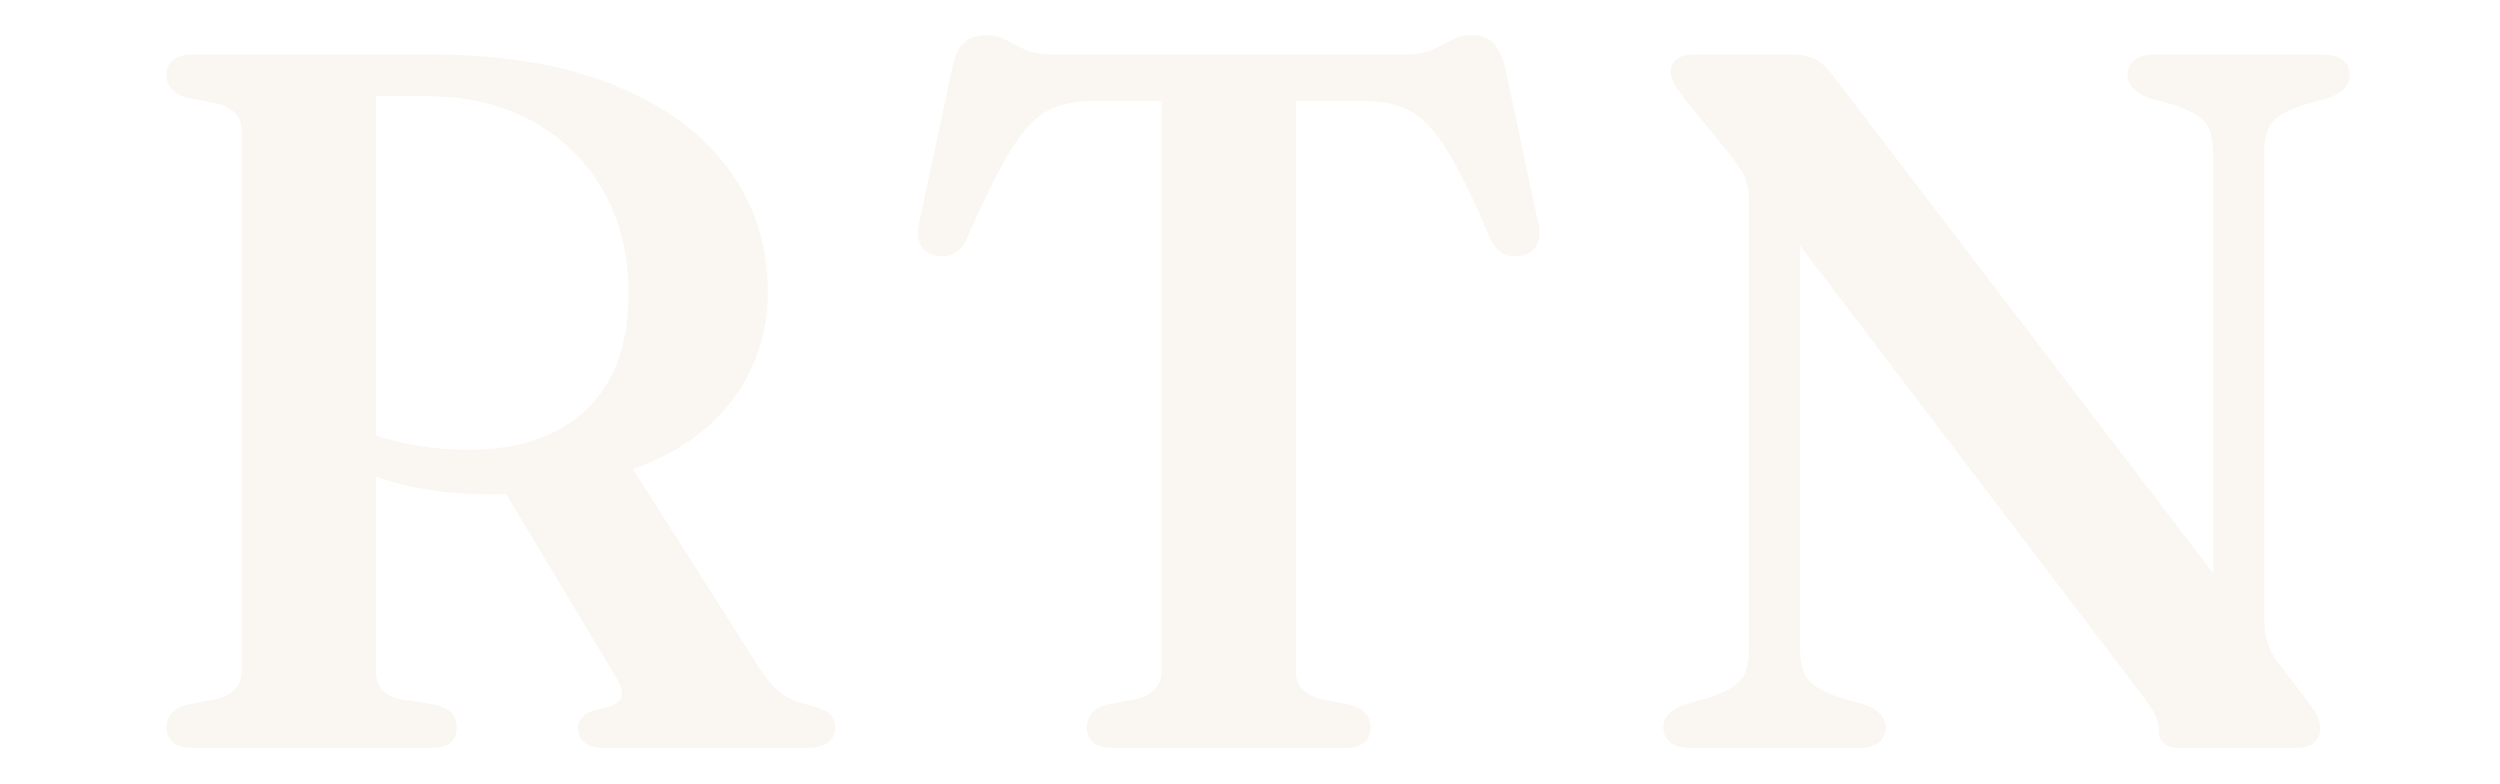
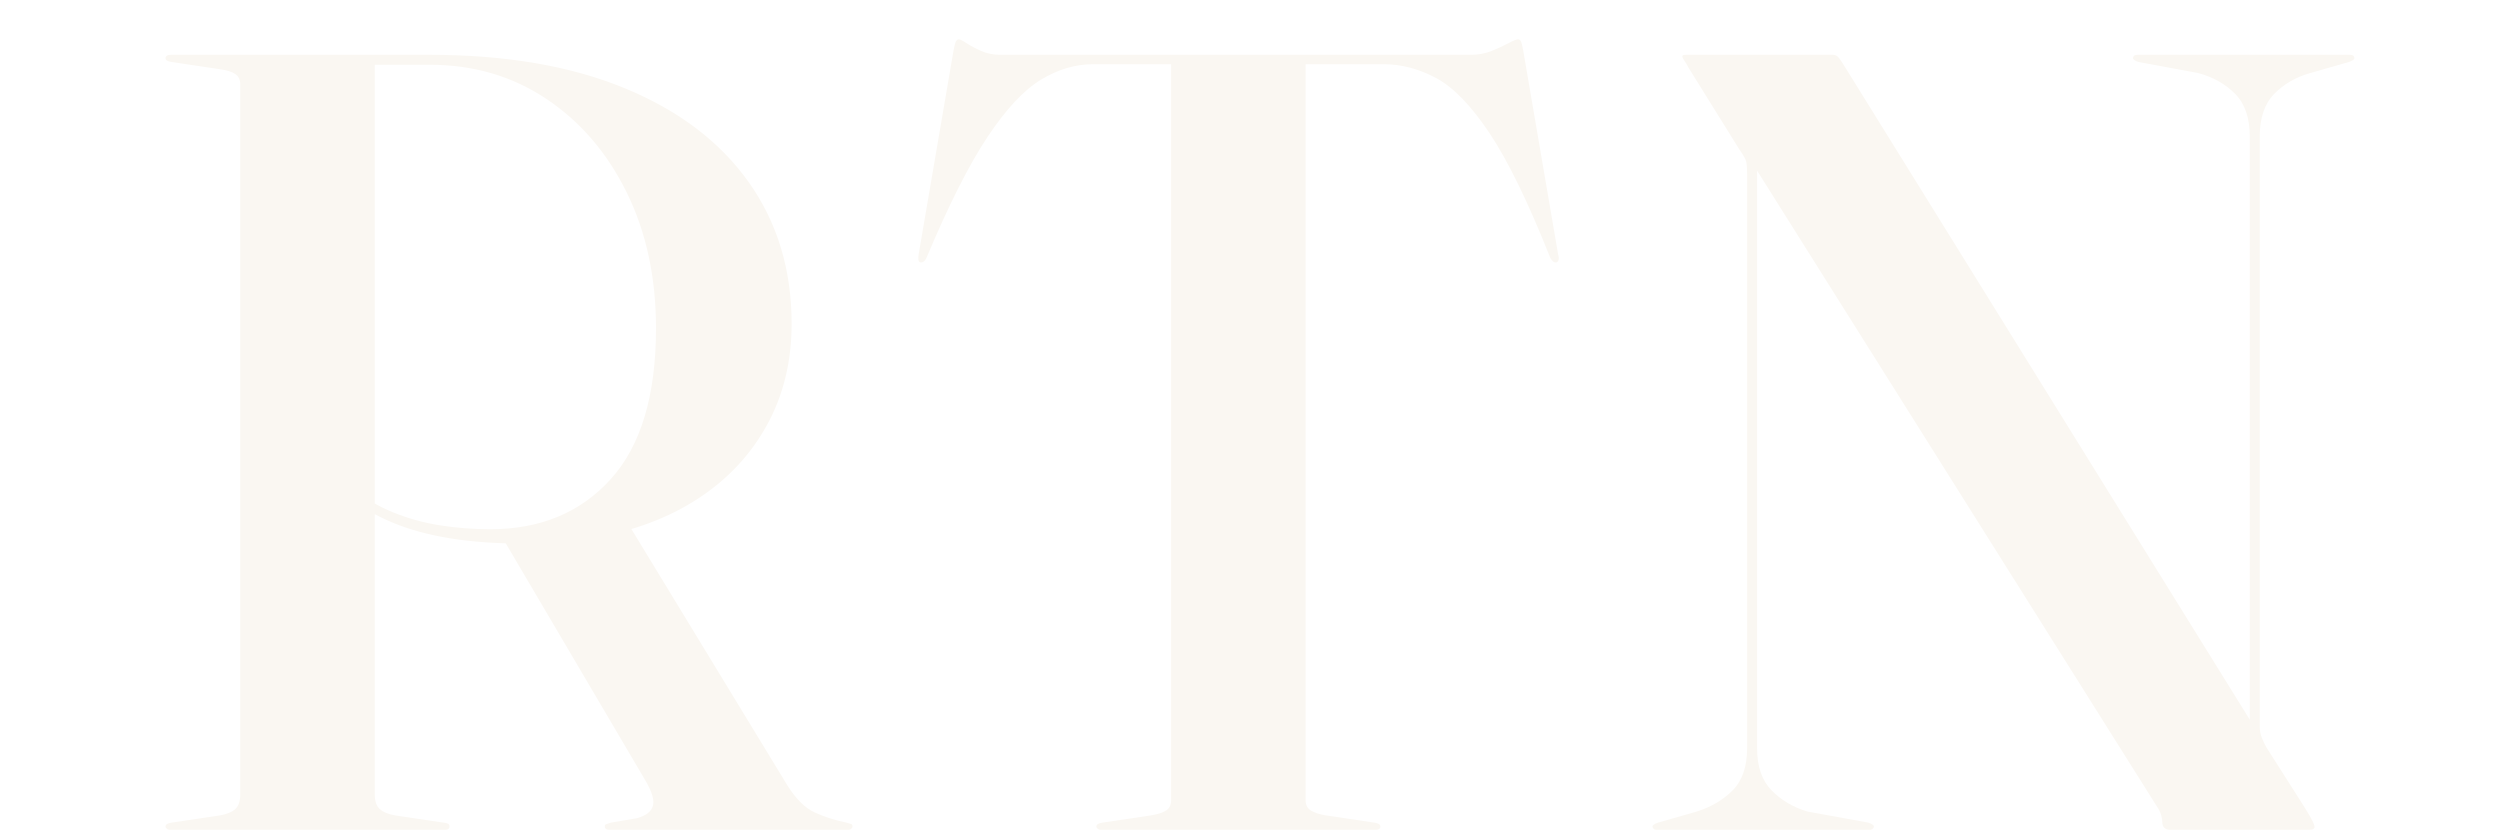
- <svg xmlns="http://www.w3.org/2000/svg" viewBox="0 0 5047 1581" role="img" aria-label="Run The Numbers">
-   <g fill="#FAF7F2" transform="translate(229 1510) scale(1 -1)">
-     <path d="M1321 921Q1321 825 1278.0 746.5Q1235 668 1156.0 615.5Q1077 563 969 543Q932 536 899.5 529.0Q867 522 834.5 517.0Q802 512 762 512Q699 512 641.5 520.5Q584 529 536.0 545.5Q488 562 453 585L460 667Q489 646 529.5 631.5Q570 617 618.0 609.5Q666 602 717 602Q869 602 954.5 683.0Q1040 764 1040 919Q1040 1034 989.5 1123.5Q939 1213 847.0 1264.5Q755 1316 630 1316H530V155Q530 133 541.0 119.0Q552 105 575 99L653 87Q676 79 684.5 68.5Q693 58 693 41Q693 0 639 0H162Q134 0 120.5 11.5Q107 23 107 41Q107 75 147 87L209 99Q233 105 246.0 119.0Q259 133 259 155V1246Q259 1267 246.0 1281.0Q233 1295 209 1301L147 1313Q107 1325 107 1359Q107 1378 120.5 1389.0Q134 1400 162 1400H639Q858 1400 1010.0 1338.5Q1162 1277 1241.5 1169.0Q1321 1061 1321 921ZM771 549 1038 580 1306 158Q1325 129 1345.5 112.5Q1366 96 1402 87Q1435 79 1446.0 68.5Q1457 58 1457 41Q1457 23 1443.0 11.5Q1429 0 1400 0H992Q938 0 938 41Q938 53 945.0 61.0Q952 69 967 75L1001 83Q1023 91 1026.0 105.0Q1029 119 1014 144Z" transform="translate(0 0)" />
-     <path d="M331 1400H1041Q1077 1400 1098.5 1410.0Q1120 1420 1137.0 1429.5Q1154 1439 1175 1439Q1204 1439 1219.5 1424.5Q1235 1410 1244 1376L1312 1057Q1317 1031 1308.0 1014.5Q1299 998 1277 994Q1257 990 1241.0 998.0Q1225 1006 1214 1029Q1165 1146 1128.5 1205.0Q1092 1264 1054.5 1285.0Q1017 1306 962 1306H822V154Q822 133 835.0 119.0Q848 105 872 99L933 87Q973 75 973 41Q973 0 919 0H454Q426 0 413.0 11.5Q400 23 400 41Q400 75 439 87L501 99Q525 105 538.0 119.0Q551 133 551 154V1306H411Q356 1306 318.5 1285.0Q281 1264 245.0 1204.5Q209 1145 158 1029Q148 1006 132.0 998.0Q116 990 95 994Q74 998 65.0 1014.5Q56 1031 61 1057L129 1376Q137 1410 153.0 1424.5Q169 1439 198 1439Q219 1439 236.0 1429.5Q253 1420 274.5 1410.0Q296 1400 331 1400Z" transform="translate(1565 0)" />
-     <path d="M540 41Q540 23 526.5 11.5Q513 0 485 0H147Q119 0 105.0 11.5Q91 23 91 41Q91 72 132 87L185 102Q231 118 247.5 137.5Q264 157 264 201V1100Q264 1131 256.0 1151.0Q248 1171 218 1207L132 1313Q117 1333 111.5 1343.5Q106 1354 106 1365Q106 1382 118.5 1391.0Q131 1400 151 1400H352Q379 1400 397.5 1390.5Q416 1381 436 1354L1245 295L1201 193V1199Q1201 1242 1186.0 1262.0Q1171 1282 1122 1298L1069 1313Q1028 1330 1028 1359Q1028 1378 1042.0 1389.0Q1056 1400 1083 1400H1421Q1449 1400 1463.0 1389.0Q1477 1378 1477 1359Q1477 1329 1436 1313L1383 1298Q1337 1283 1320.5 1263.5Q1304 1244 1304 1199V266Q1304 236 1310.0 215.0Q1316 194 1330 175L1391 95Q1408 73 1412.5 61.5Q1417 50 1417 38Q1417 21 1404.5 10.5Q1392 0 1369 0H1134Q1091 0 1091 35Q1091 51 1085.0 64.5Q1079 78 1051 115L284 1123L367 1184V201Q367 158 382.5 138.5Q398 119 446 102L499 87Q540 71 540 41Z" transform="translate(3038 0)" />
+ <svg xmlns="http://www.w3.org/2000/svg" viewBox="0 0 4516 1499" role="img" aria-label="Run The Numbers">
+   <g fill="#FAF7F2" transform="translate(229 1499) scale(1 -1)">
+     <path d="M1201 914Q1201 812.5 1156.75 731.75Q1112.5 651 1032.25 598.5Q952 546 841.5 527Q822.5 524 802.25 521.5Q782 519 761.25 518.0Q740.5 517 718.5 517Q643.5 517 584.5 526.5Q525.5 536 479.5 555.25Q433.5 574.5 397 604L406 618Q440.5 590 481.0 573.5Q521.5 557 566.0 550.0Q610.5 543 656.5 543Q792.5 543 874.25 633.5Q956 724 956 906Q956 1044 903.0 1151.5Q850 1259 757.75 1320.5Q665.5 1382 547.5 1382H448V64Q448 46 456.75 37.75Q465.5 29.5 485 26L572 13Q578 12.5 580.5 11.0Q583 9.5 583 6Q583 0 574 0H79Q74.5 0 72.25 2.0Q70 4 70 6Q70 11.5 81 13L168 26Q187.5 29.5 196.25 37.75Q205 46 205 64V1347Q205 1359 196.0 1365.25Q187 1371.5 168 1374L81 1387Q70 1388.5 70 1394Q70 1396.5 72.25 1398.25Q74.5 1400 79 1400H546.5Q753 1400 899.25 1339.75Q1045.5 1279.5 1123.25 1170.25Q1201 1061 1201 914ZM675.5 533 902 559 1193.5 80Q1216.5 43.5 1242.5 31.5Q1268.5 19.5 1300 13Q1306 11.5 1308.5 10.5Q1311 9.5 1311 6Q1311 4 1308.75 2.0Q1306.5 0 1302 0H872.5Q863.5 0 863.5 6Q863.5 9.5 866.25 10.25Q869 11 874.5 13L921.5 21Q945.5 27.5 950.25 42.75Q955 58 937.5 88Z" transform="translate(0 0)" />
+     <path d="M178.5 1400H1029.5Q1049 1400 1066.5 1407.0Q1084 1414 1097.0 1421.0Q1110 1428 1114.5 1428Q1117 1428 1119.0 1425.0Q1121 1422 1123.5 1408L1186.5 1040Q1188.5 1033.5 1187.5 1029.75Q1186.5 1026 1183.5 1025Q1180.5 1024.5 1177.75 1026.5Q1175 1028.5 1172.5 1033Q1113 1183 1063.0 1258.0Q1013 1333 966.25 1358.0Q919.5 1383 871.5 1383H730.5V53Q730.5 41 739.75 35.0Q749 29 767.5 26L854.5 13Q865.5 11.5 865.5 6Q865.5 0 856.5 0H361.5Q357 0 354.75 2.0Q352.5 4 352.5 6Q352.5 11.5 363.5 13L450.5 26Q469.5 29 478.5 35.0Q487.5 41 487.5 53V1383H346.5Q298.5 1383 252.25 1355.0Q206 1327 155.75 1251.5Q105.5 1176 45.5 1033Q43.5 1028.5 40.5 1026.5Q37.5 1024.5 34.5 1025Q31.5 1026 31.0 1029.75Q30.5 1033.5 31.5 1040L94.5 1408Q97 1422 99.25 1425.0Q101.5 1428 103.5 1428Q107.5 1428 118.0 1421.0Q128.5 1414 144.25 1407.0Q160 1400 178.5 1400Z" transform="translate(1399 0)" />
+     <path d="M439 6Q439 4 437.0 2.0Q435 0 431 0H47Q43 0 41.0 2.0Q39 4 39 6Q39 9.5 49 13L119 33Q158.5 45.5 184.25 71.75Q210 98 210 147.5V1185Q210 1199.5 208.5 1206.5Q207 1213.5 196 1229L104 1377Q100.5 1384 96.75 1389.25Q93 1394.5 93 1397Q93 1399 94.75 1399.5Q96.5 1400 101 1400H365Q371.5 1400 375.75 1394.5Q380 1389 388 1376L1131 178L1118 153V1252.5Q1118 1302.5 1091.75 1329.25Q1065.5 1356 1025 1367L917 1387Q907 1390.5 907 1394Q907 1396.5 909.0 1398.25Q911 1400 915 1400H1299Q1303 1400 1305.0 1398.25Q1307 1396.5 1307 1394Q1307 1390.5 1297 1387L1227 1367Q1188 1356 1162.0 1329.25Q1136 1302.5 1136 1252.5V187Q1136 175.5 1139.75 166.25Q1143.5 157 1148 149L1218 39Q1227.5 23.5 1231.25 16.0Q1235 8.5 1235 5Q1235 3 1232.75 1.5Q1230.5 0 1224 0H975Q960 0 960 14Q960 19.5 957.75 27.0Q955.5 34.5 951 41L192 1248H228V147Q228 98 254.25 71.25Q280.5 44.5 319 33L429 13Q439 9.5 439 6Z" transform="translate(2717 0)" />
  </g>
</svg>
